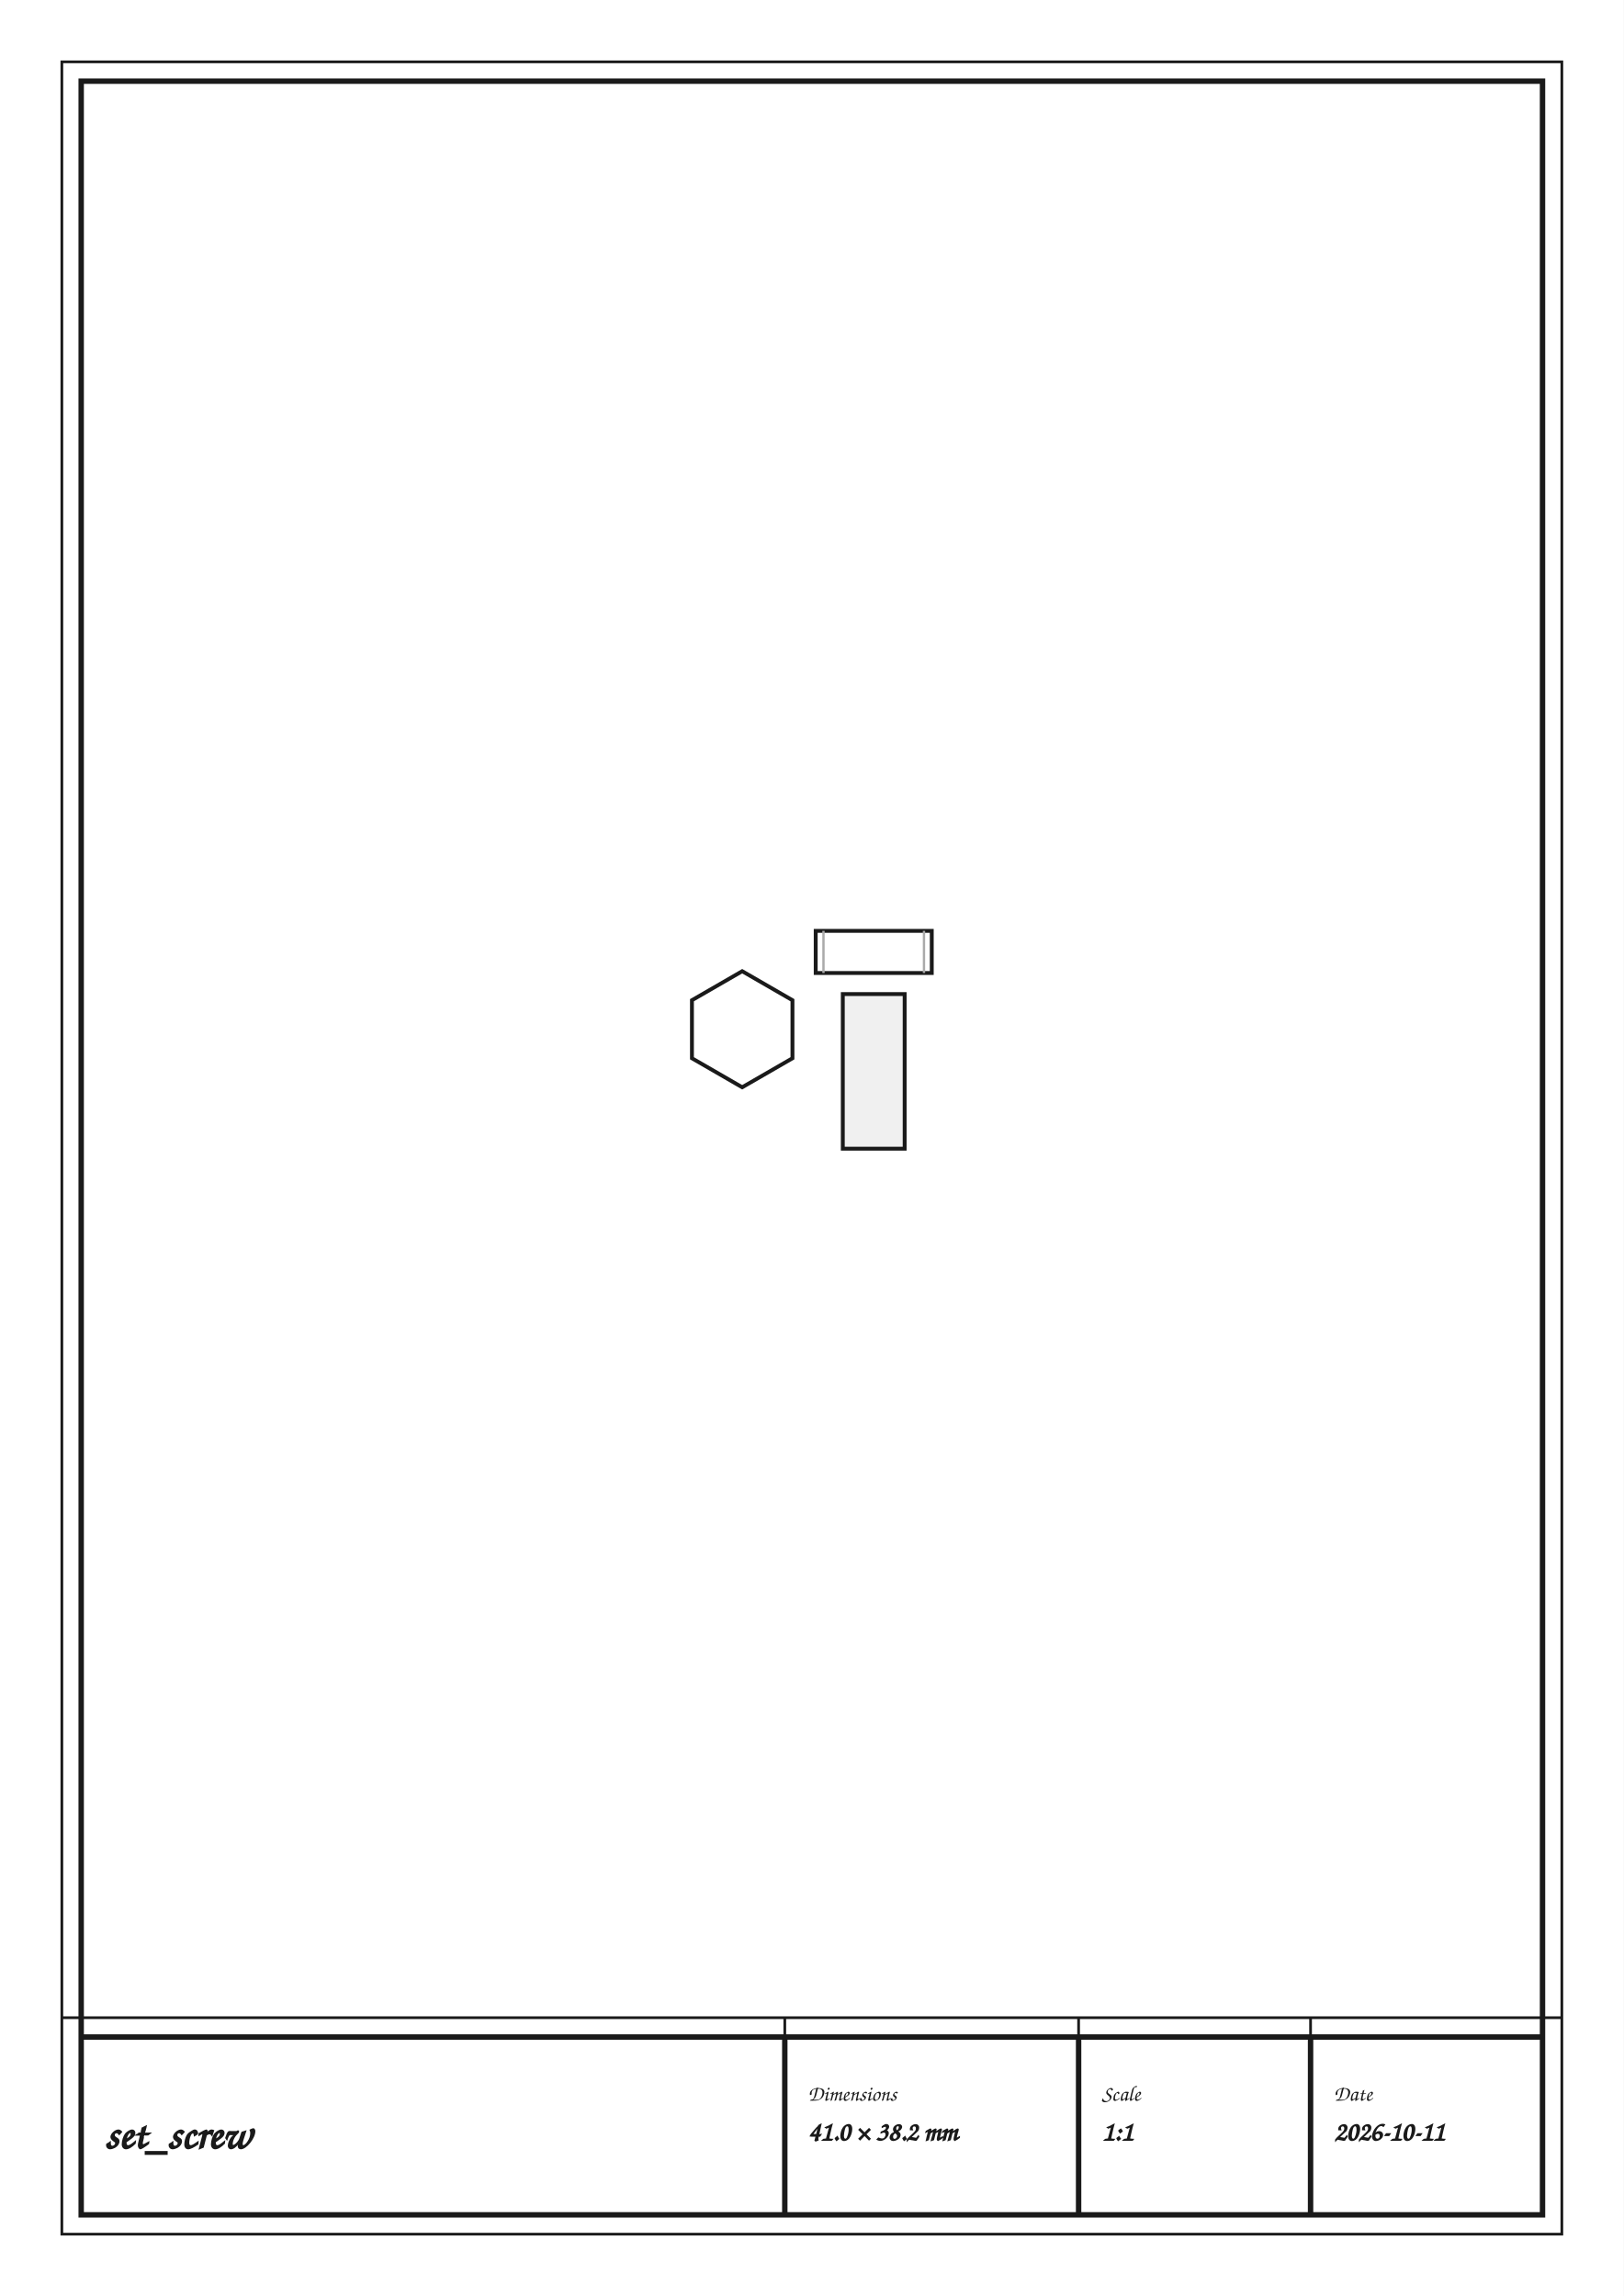
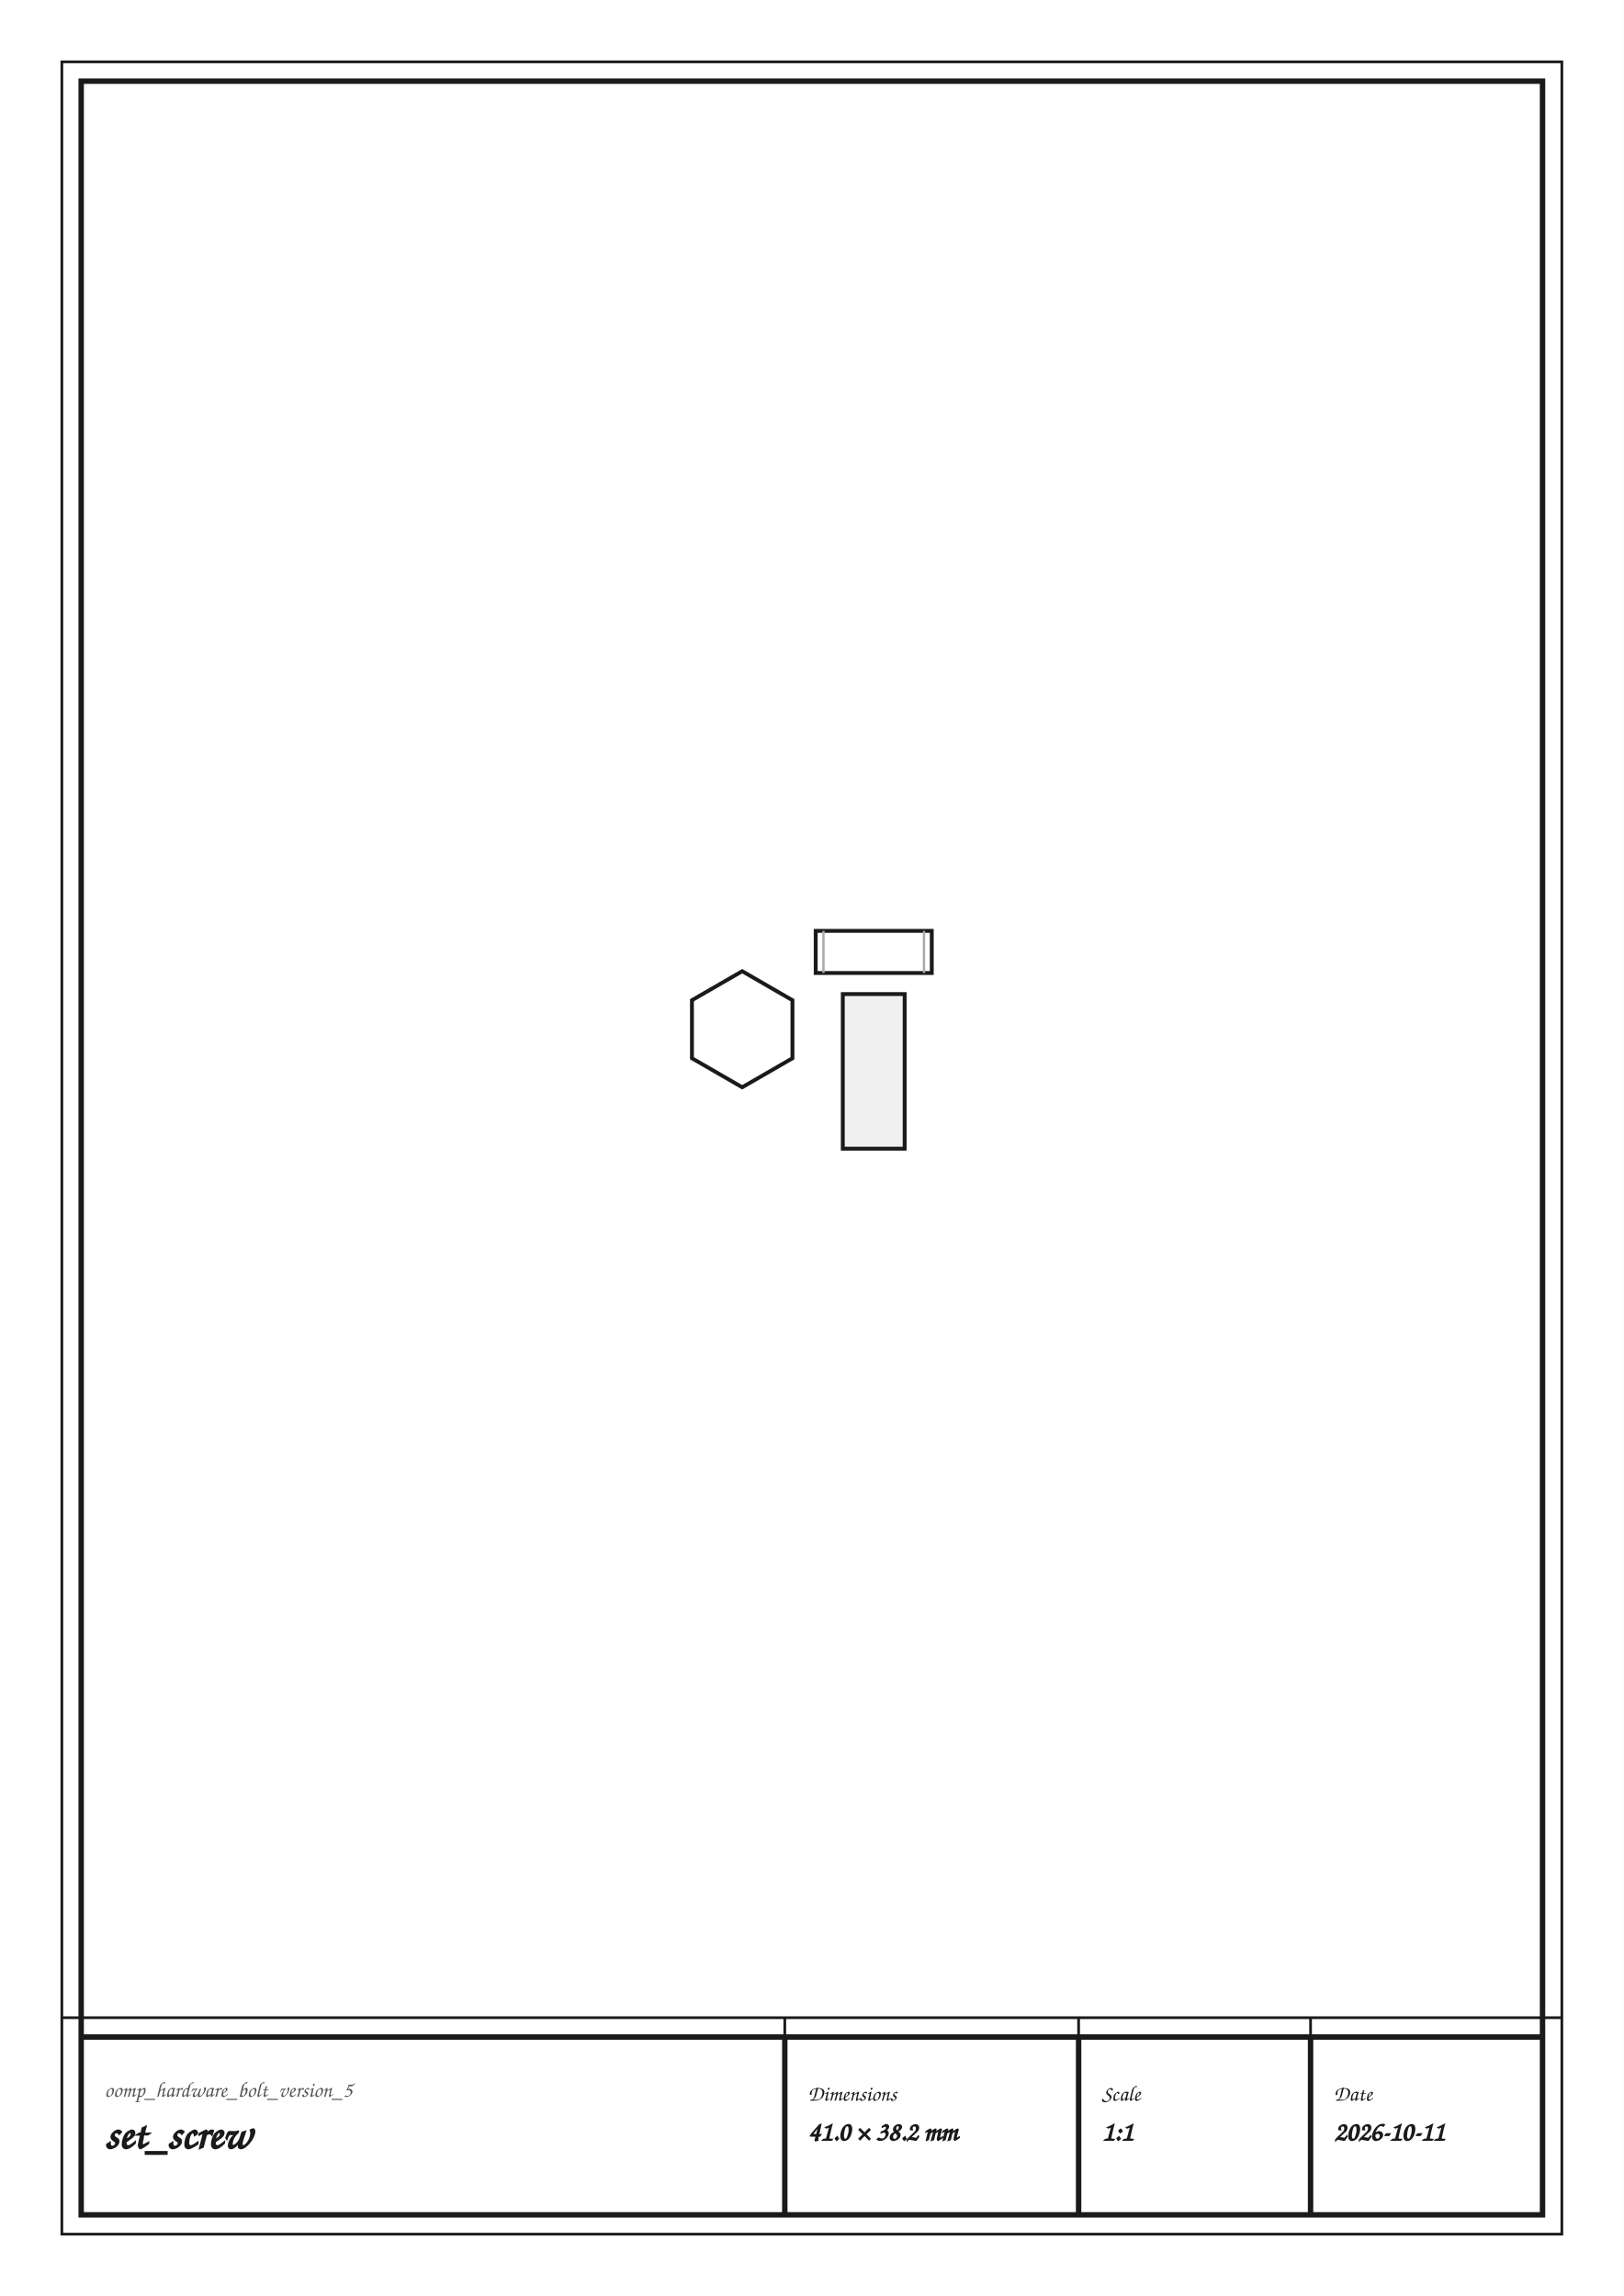
<svg xmlns="http://www.w3.org/2000/svg" width="210mm" height="297mm" viewBox="0 0 210 297">
  <rect x="0" y="0" width="210" height="297" fill="white" stroke="none" />
  <rect x="8" y="8" width="194" height="281" fill="none" stroke="#1A1A1A" stroke-width="0.35" />
  <rect x="10.5" y="10.5" width="189" height="276" fill="none" stroke="#1A1A1A" stroke-width="0.7" />
  <line x1="8" y1="261" x2="202" y2="261" stroke="#1A1A1A" stroke-width="0.35" />
  <line x1="10.5" y1="263.5" x2="199.5" y2="263.5" stroke="#1A1A1A" stroke-width="0.7" />
  <line x1="101.5" y1="261" x2="101.5" y2="286.5" stroke="#1A1A1A" stroke-width="0.35" />
  <line x1="101.5" y1="263.5" x2="101.5" y2="286.5" stroke="#1A1A1A" stroke-width="0.7" />
  <line x1="139.5" y1="261" x2="139.5" y2="286.5" stroke="#1A1A1A" stroke-width="0.35" />
  <line x1="139.5" y1="263.5" x2="139.5" y2="286.5" stroke="#1A1A1A" stroke-width="0.7" />
  <line x1="169.5" y1="261" x2="169.5" y2="286.5" stroke="#1A1A1A" stroke-width="0.35" />
  <line x1="169.5" y1="263.5" x2="169.5" y2="286.5" stroke="#1A1A1A" stroke-width="0.7" />
+   <text x="13.5" y="270.5" font-family="Swis721 Blk BT, comic sans ms" font-size="2.8" font-weight="normal" text-anchor="start" dominant-baseline="middle" fill="#555555" textLength="85" lengthAdjust="spacingAndGlyphs">oomp_hardware_bolt_version_5</text>
  <text x="13.5" y="276.5" font-family="Swis721 Blk BT, comic sans ms" font-size="5.5" font-weight="bold" text-anchor="start" dominant-baseline="middle" fill="#1A1A1A" textLength="85" lengthAdjust="spacingAndGlyphs">set_screw</text>
  <text x="104.5" y="271" font-family="Swis721 Blk BT, comic sans ms" font-size="2.8" font-weight="normal" text-anchor="start" dominant-baseline="middle" fill="#1A1A1A">Dimensions</text>
  <text x="104.5" y="276" font-family="Swis721 Blk BT, comic sans ms" font-size="3.5" font-weight="bold" text-anchor="start" dominant-baseline="middle" fill="#1A1A1A">41.0 × 38.2 mm</text>
  <text x="142.5" y="271" font-family="Swis721 Blk BT, comic sans ms" font-size="2.8" font-weight="normal" text-anchor="start" dominant-baseline="middle" fill="#1A1A1A">Scale</text>
  <text x="142.5" y="276" font-family="Swis721 Blk BT, comic sans ms" font-size="3.5" font-weight="bold" text-anchor="start" dominant-baseline="middle" fill="#1A1A1A">1:1</text>
  <text x="172.5" y="271" font-family="Swis721 Blk BT, comic sans ms" font-size="2.8" font-weight="normal" text-anchor="start" dominant-baseline="middle" fill="#1A1A1A">Date</text>
  <text x="172.5" y="276" font-family="Swis721 Blk BT, comic sans ms" font-size="3.5" font-weight="bold" text-anchor="start" dominant-baseline="middle" fill="#1A1A1A">2026-10-11</text>
  <g transform="translate(84.4916,115.4125) scale(1)">
    <polygon points="18,13.972 11.5,10.219 5,13.972 5,21.478 11.5,25.231 18,21.478" fill="none" stroke="#1A1A1A" stroke-width="0.5" />
    <rect x="21.006" y="5" width="15.011" height="5.45" fill="none" stroke="#1A1A1A" stroke-width="0.5" />
    <line x1="22.011" y1="10.45" x2="22.011" y2="5" fill="#333333" stroke="#AAAAAA" stroke-width="0.3" />
    <line x1="35.011" y1="10.45" x2="35.011" y2="5" fill="#333333" stroke="#AAAAAA" stroke-width="0.3" />
    <rect x="24.511" y="13.175" width="8" height="20" fill="#F0F0F0" stroke="#1A1A1A" stroke-width="0.5" />
  </g>
</svg>
